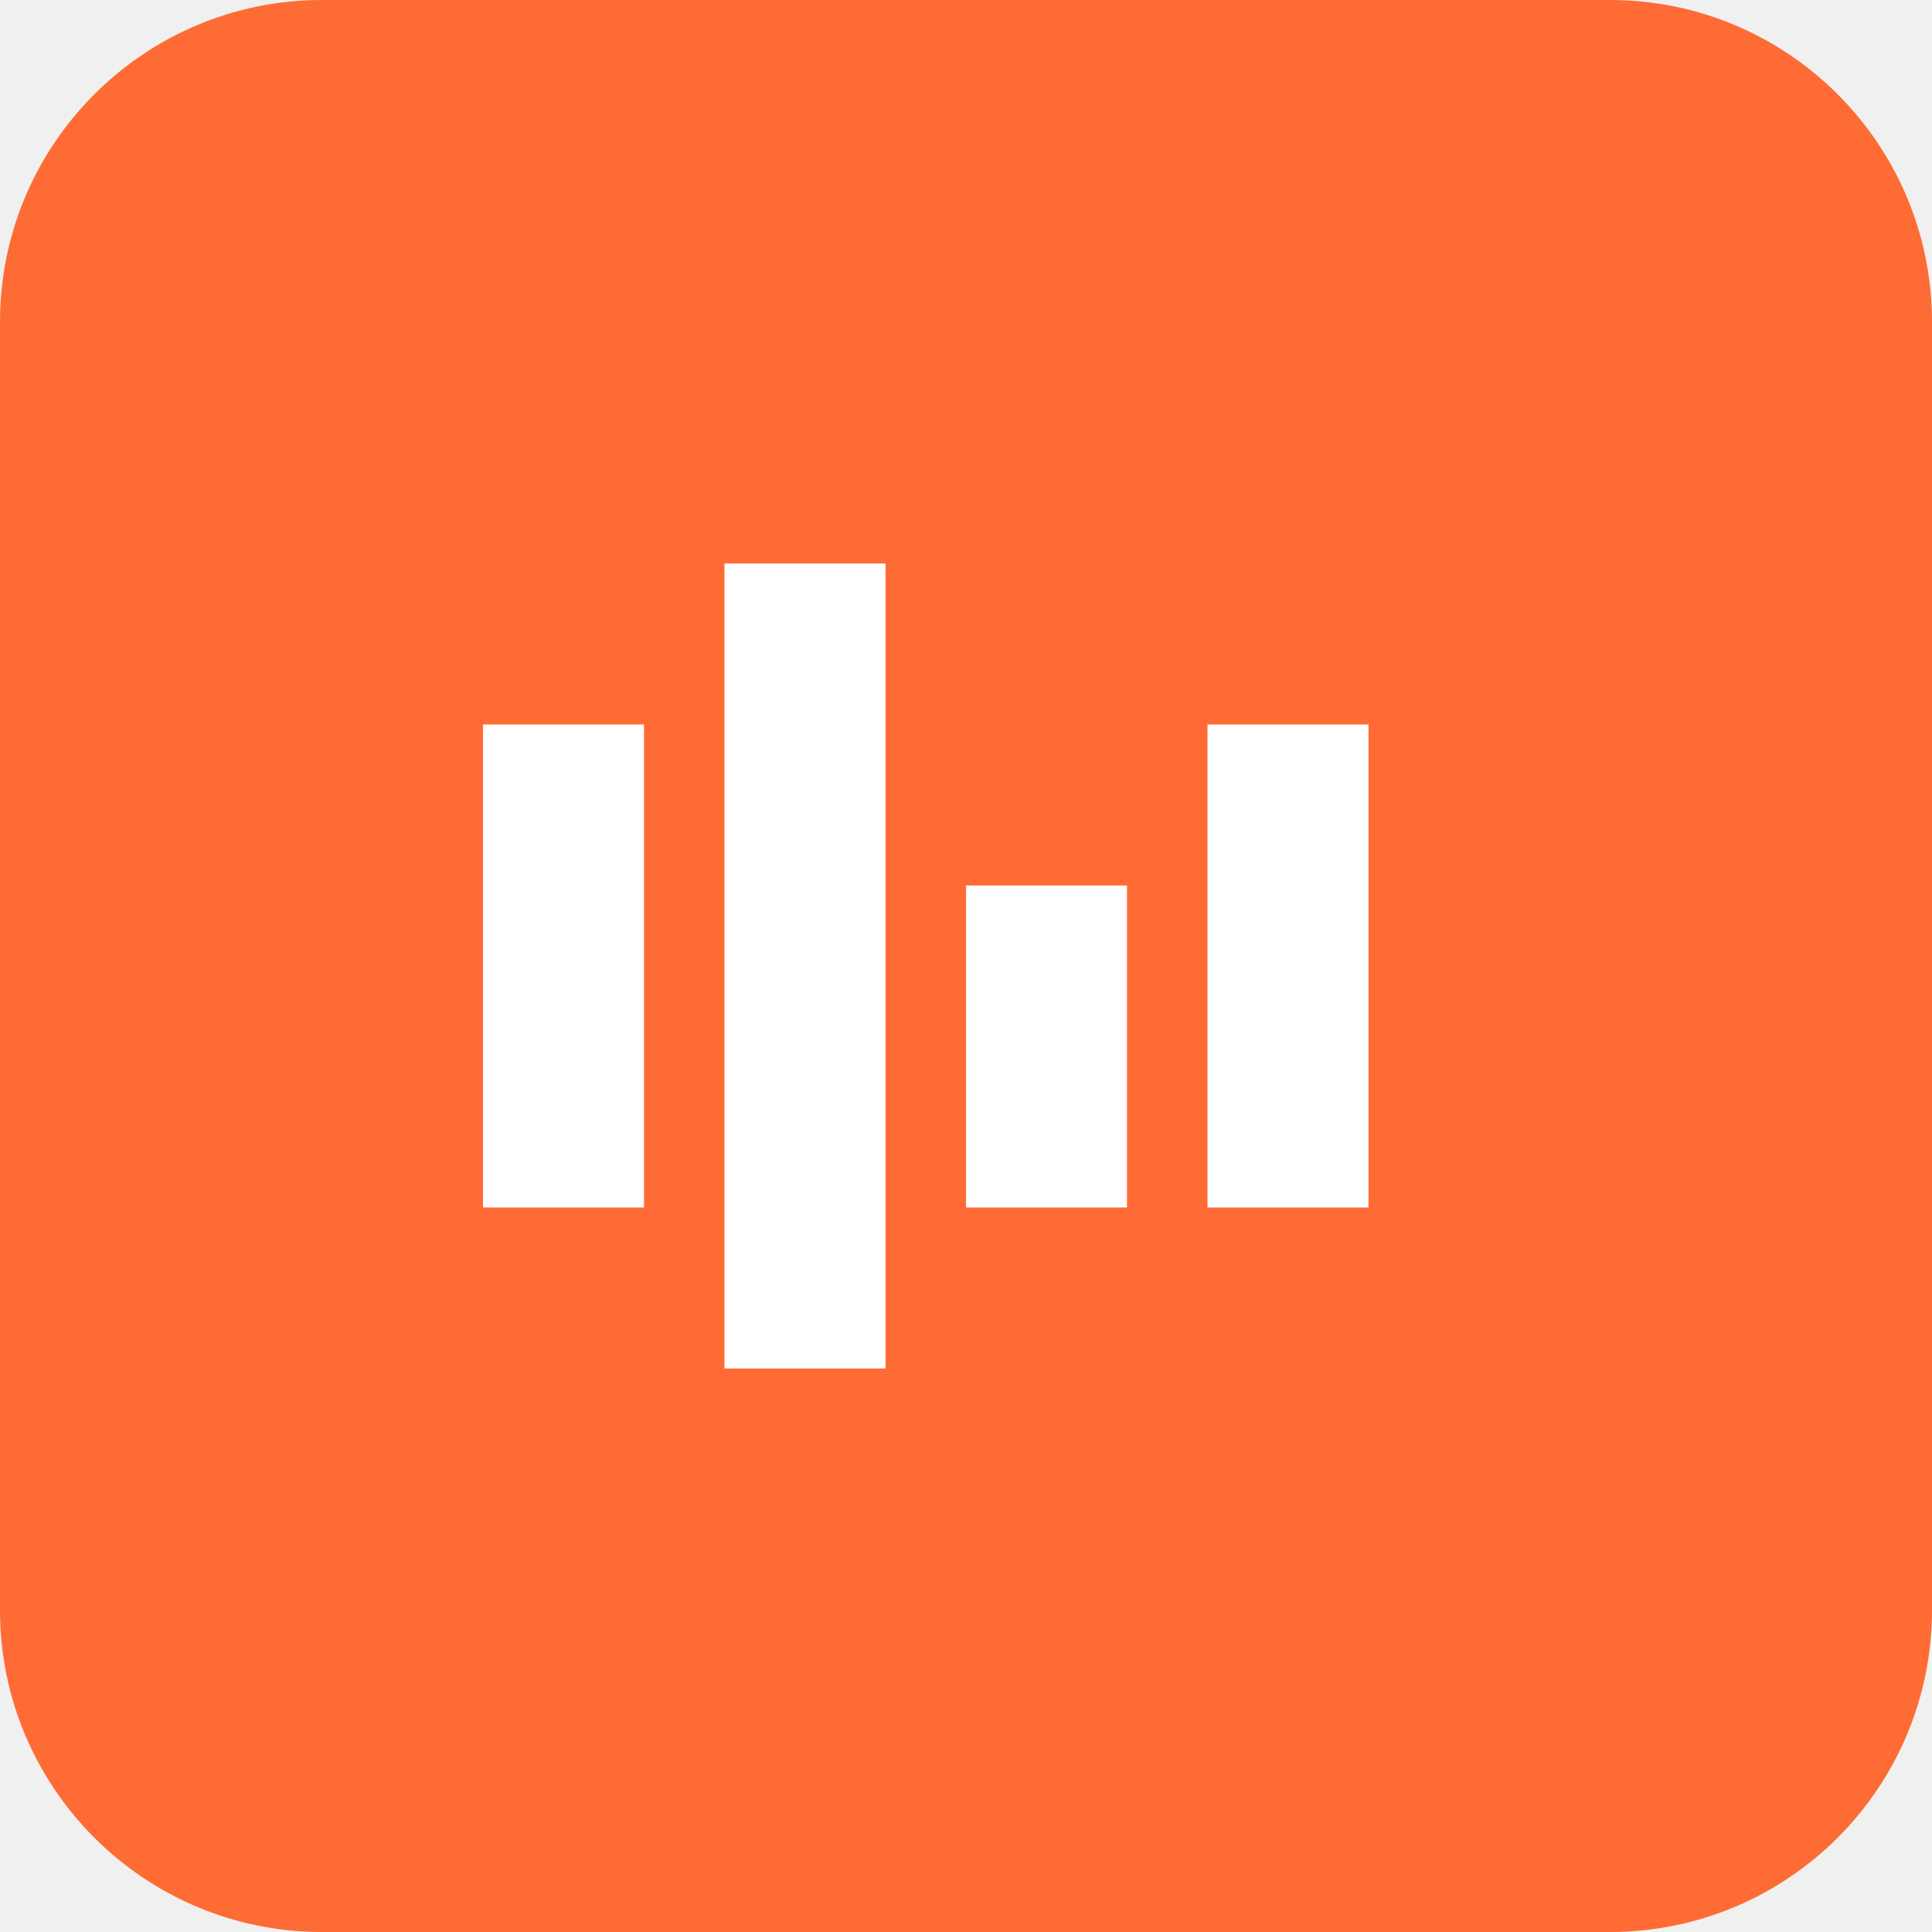
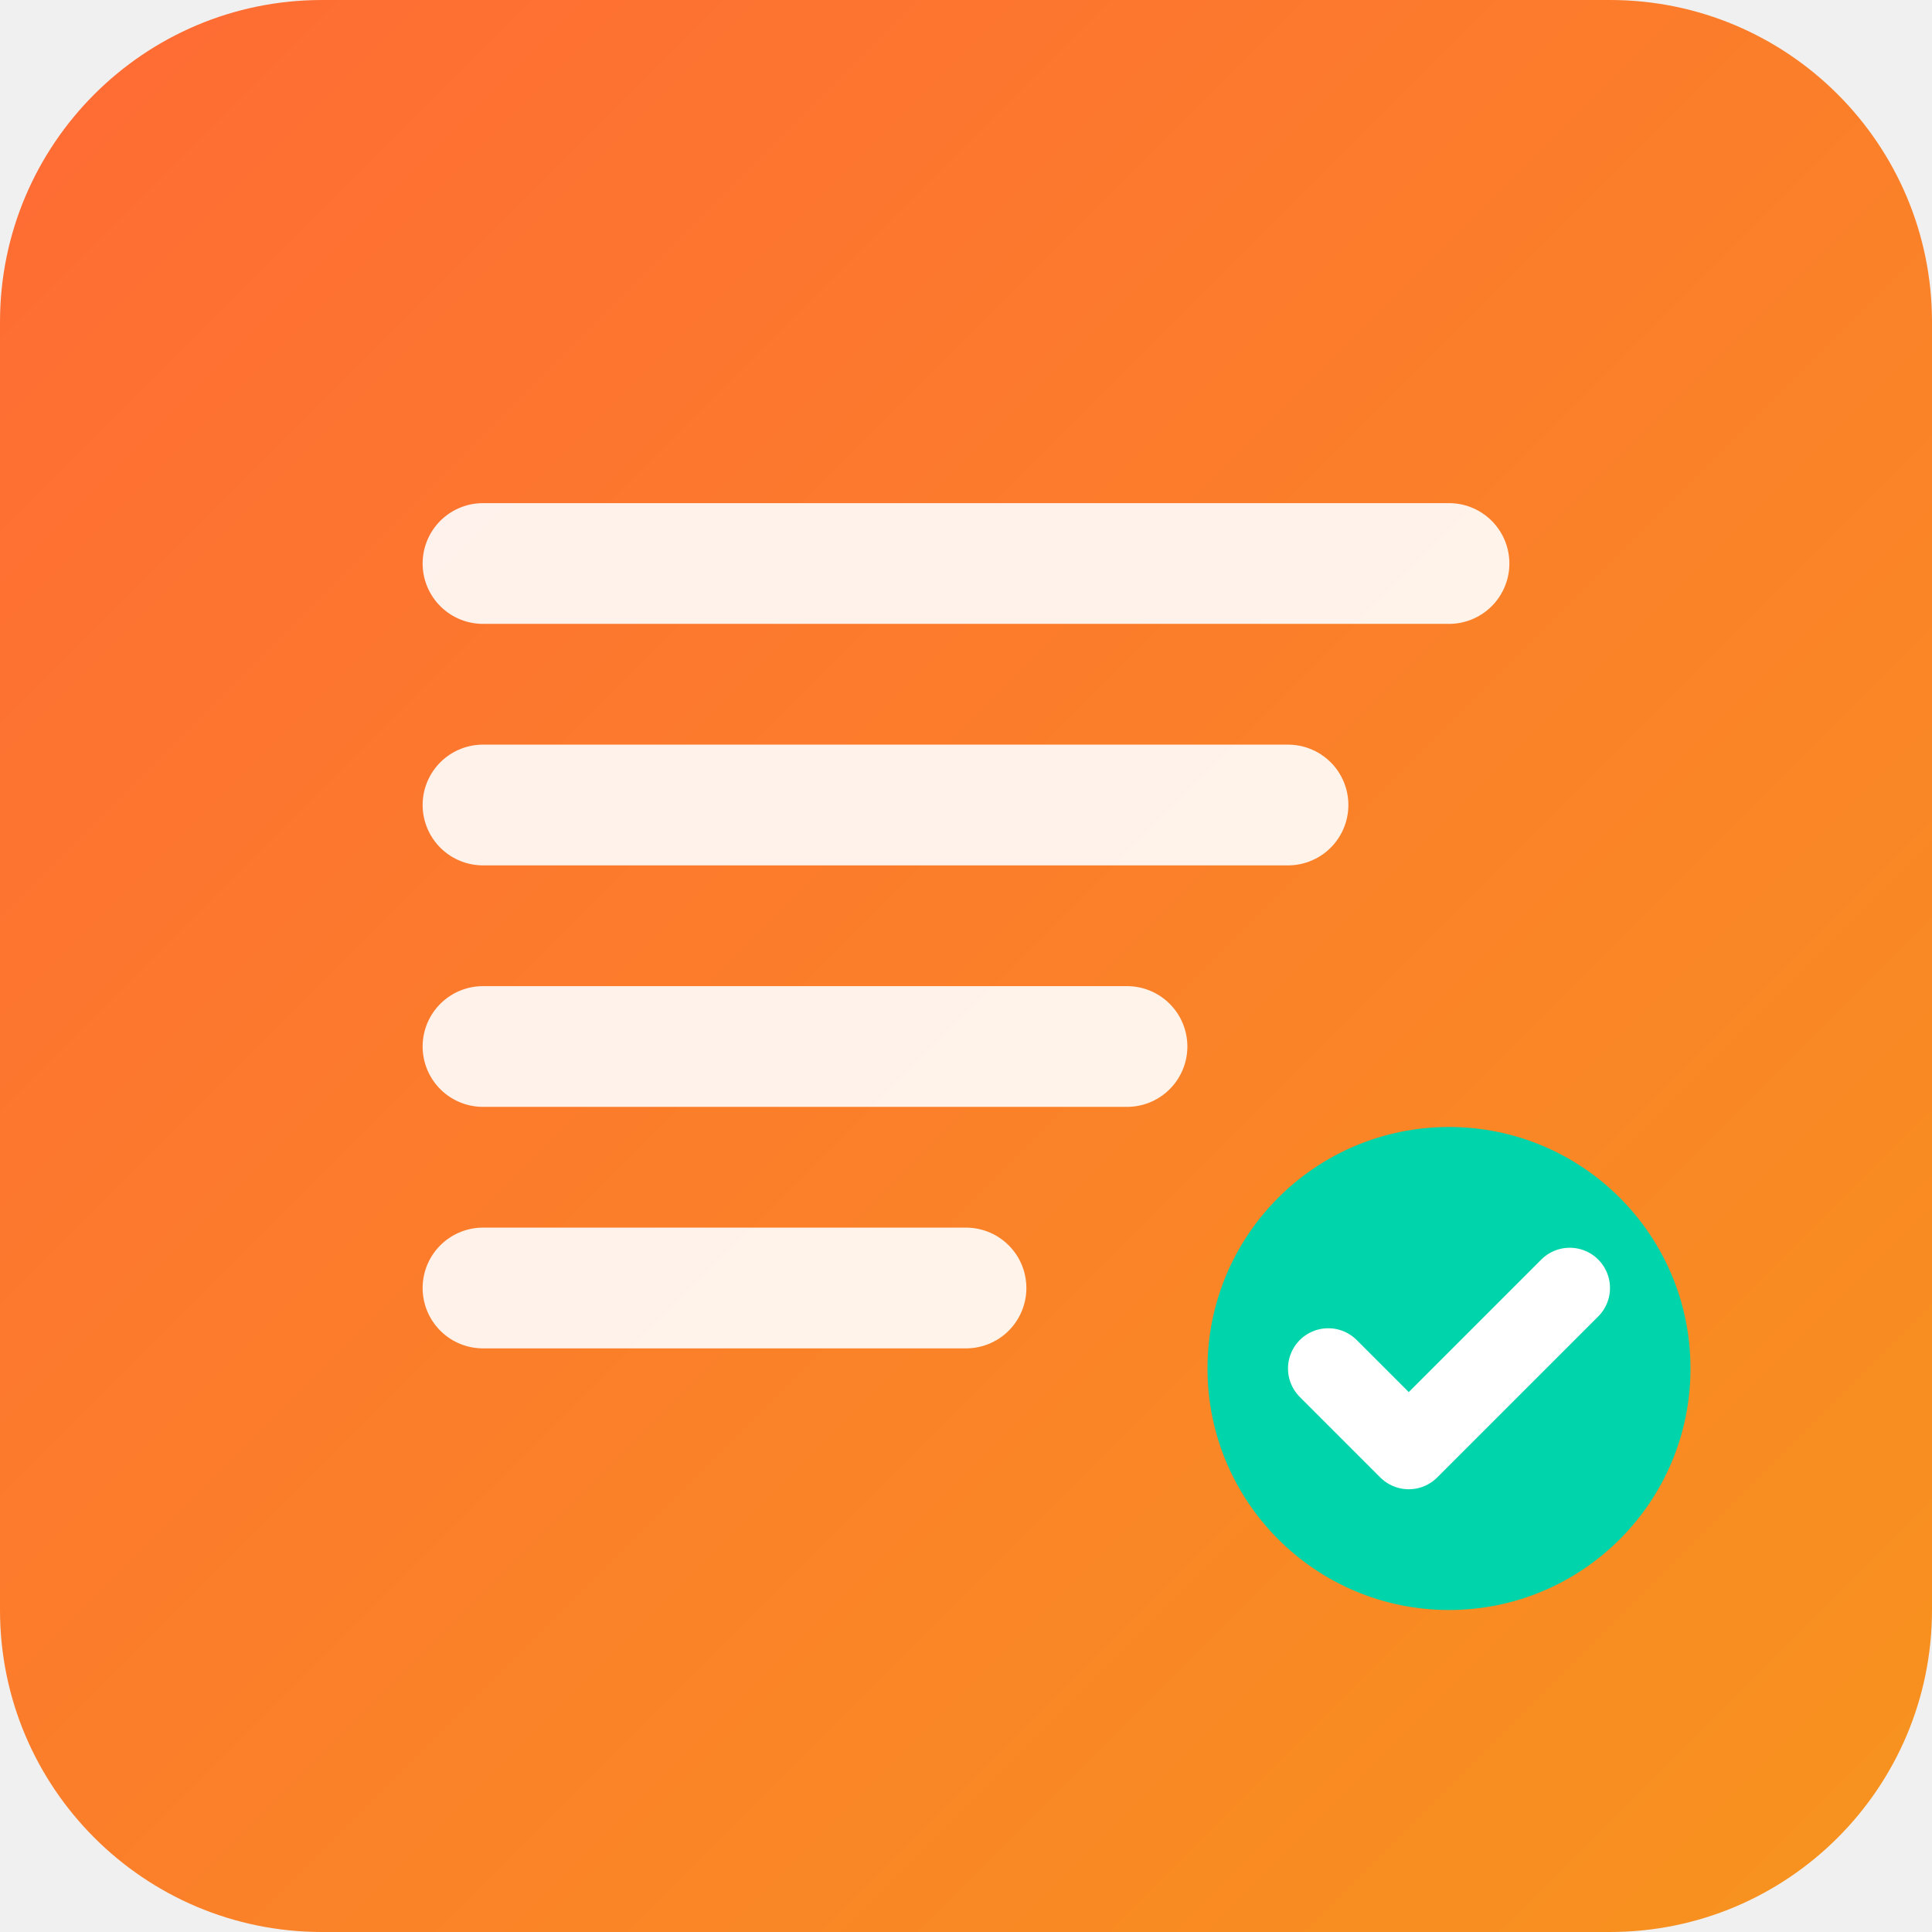
- <svg xmlns="http://www.w3.org/2000/svg" width="24" height="24" viewBox="0 0 24 24" fill="none">
-   <rect width="24" height="24" rx="4" fill="#ff6b35" />
-   <path d="M6 9h2v6H6V9zm3-2h2v10H9V7zm3 4h2v4h-2v-4zm3-2h2v6h-2V9z" fill="#fff" />
+ <svg xmlns="http://www.w3.org/2000/svg" viewBox="0 0 48 48" fill="none">
+   <rect width="48" height="48" rx="8" fill="url(#sqlc-gradient)" />
+   <path d="M12 14h24M12 20h20M12 26h16M12 32h12" stroke="#fff" stroke-width="3" stroke-linecap="round" stroke-linejoin="round" opacity="0.9" />
+   <circle cx="36" cy="34" r="6" fill="#00d4aa" />
+   <path d="M33 34l2 2 4-4" stroke="#fff" stroke-width="2" stroke-linecap="round" stroke-linejoin="round" />
+   <defs>
+     <linearGradient id="sqlc-gradient" x1="0" y1="0" x2="48" y2="48" gradientUnits="userSpaceOnUse">
+       <stop stop-color="#ff6b35" />
+       <stop offset="1" stop-color="#f7931e" />
+     </linearGradient>
+   </defs>
</svg>
